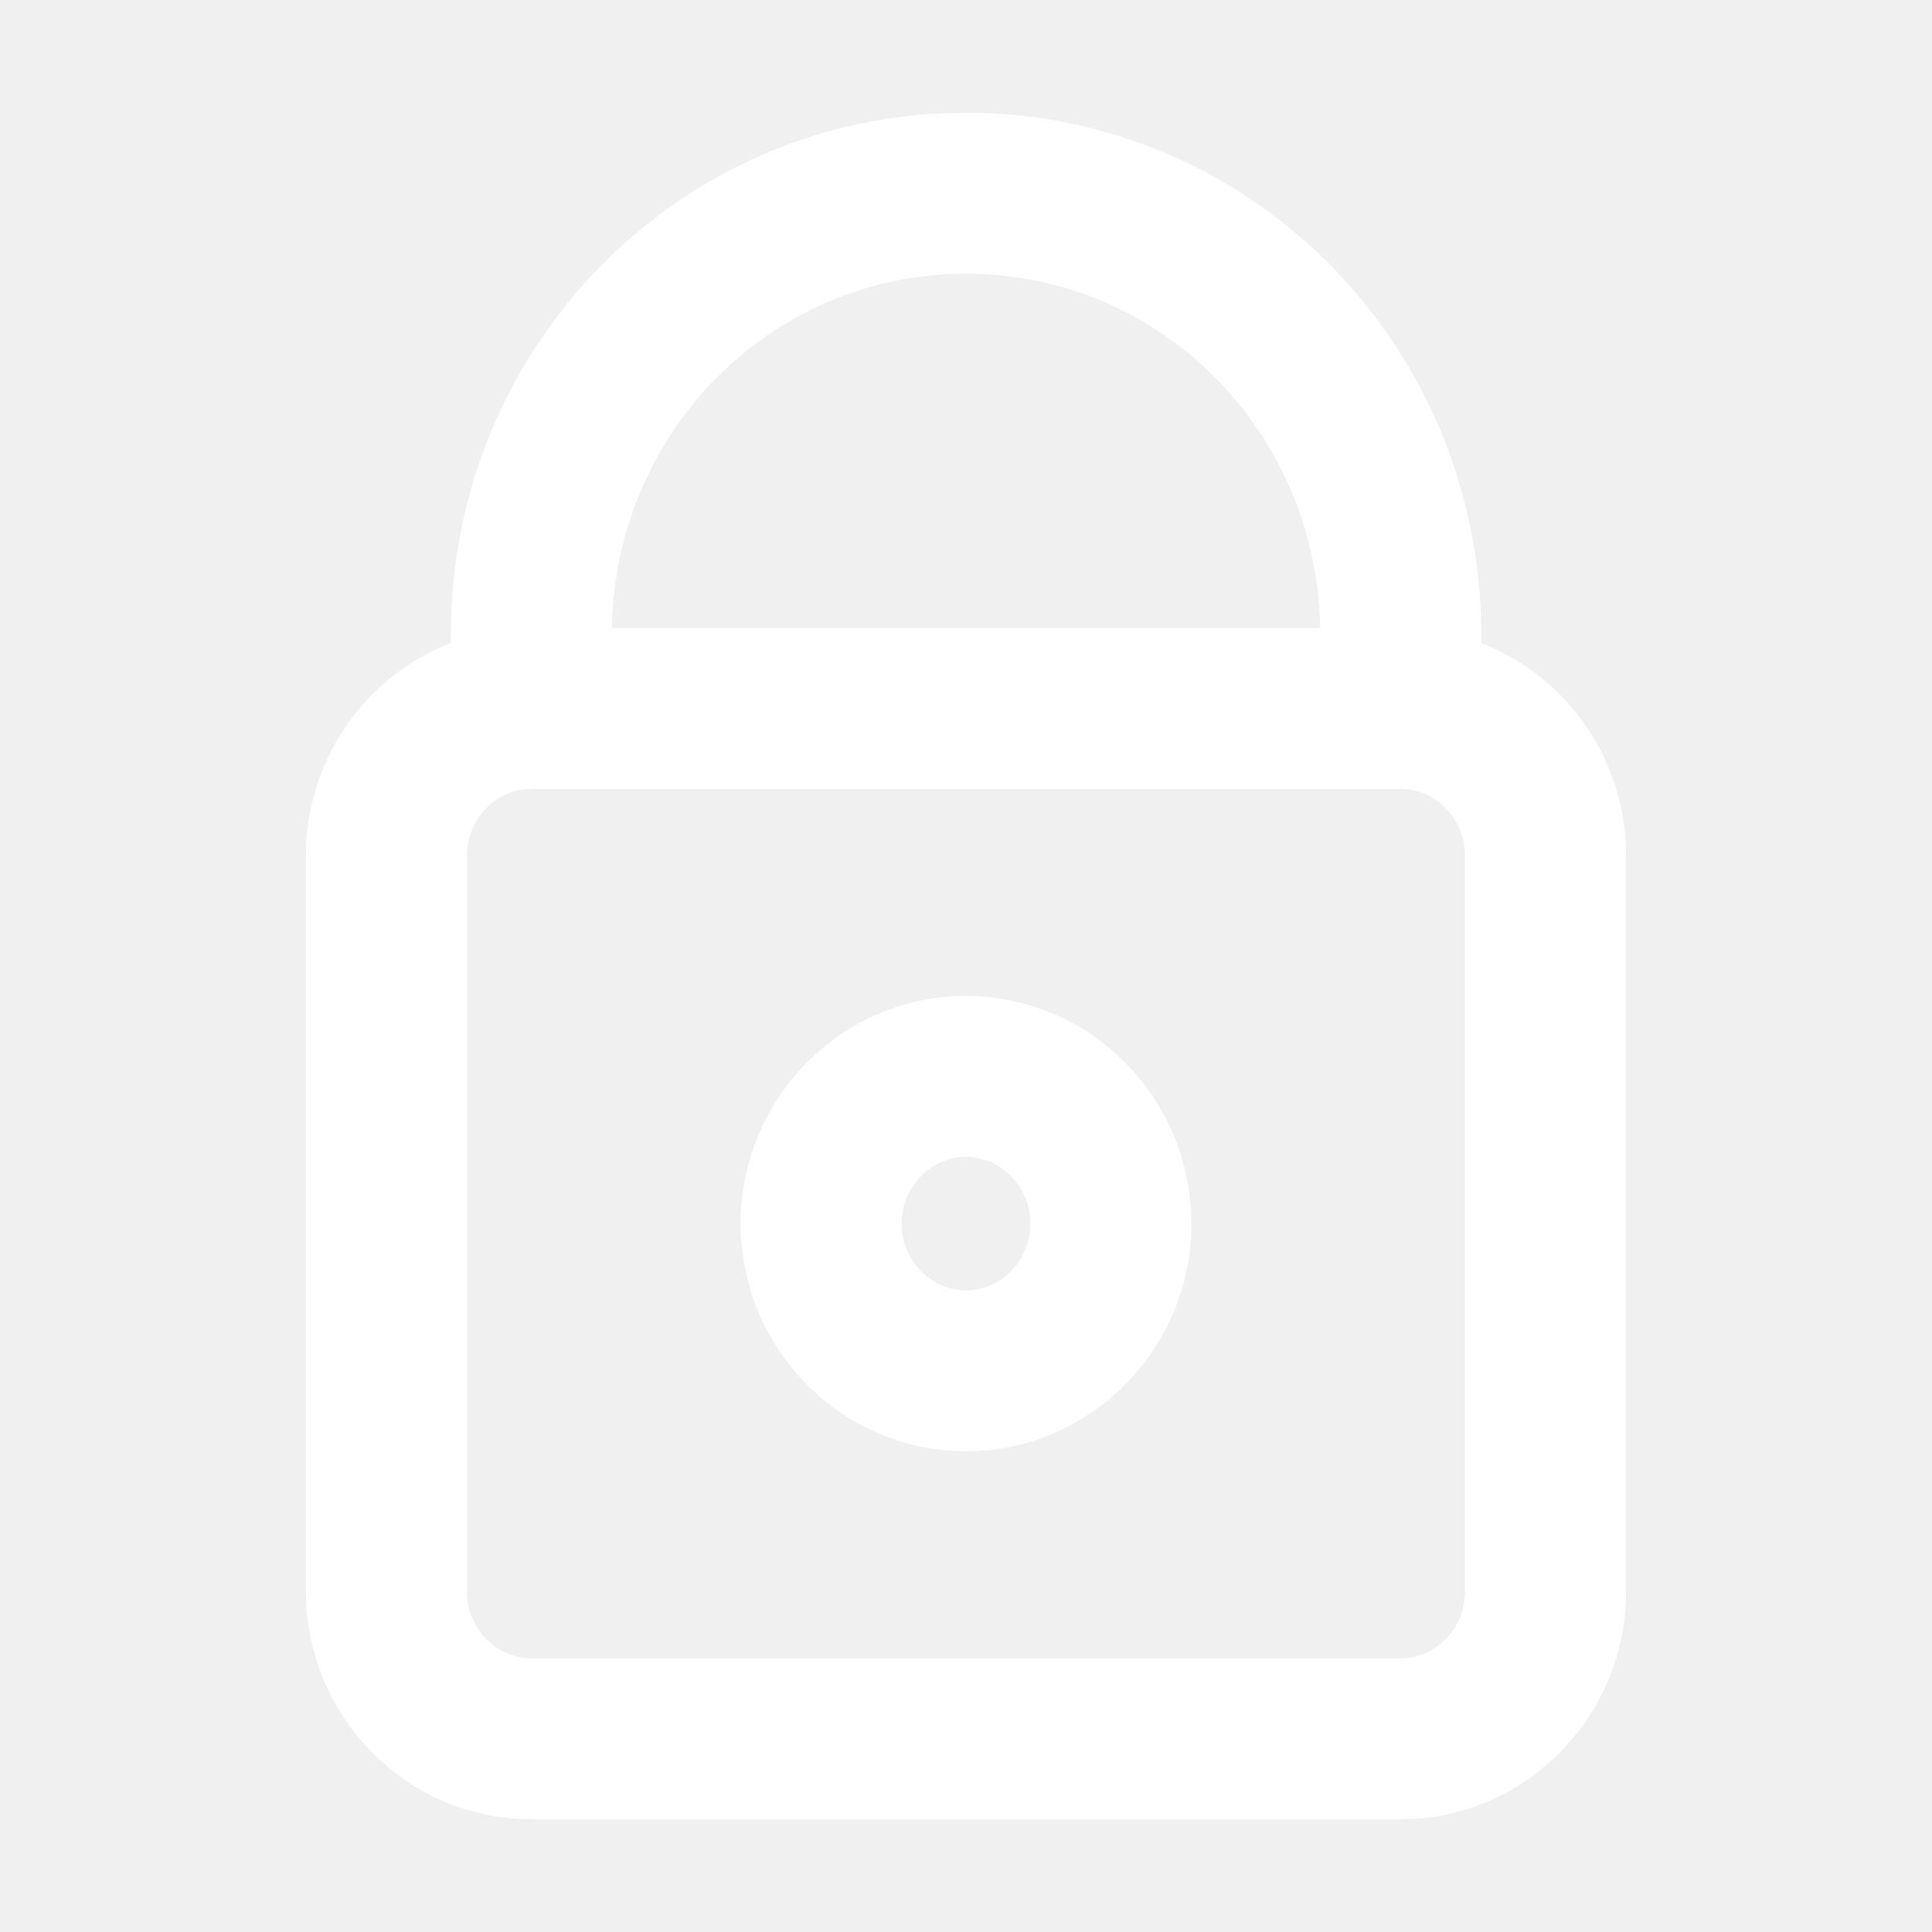
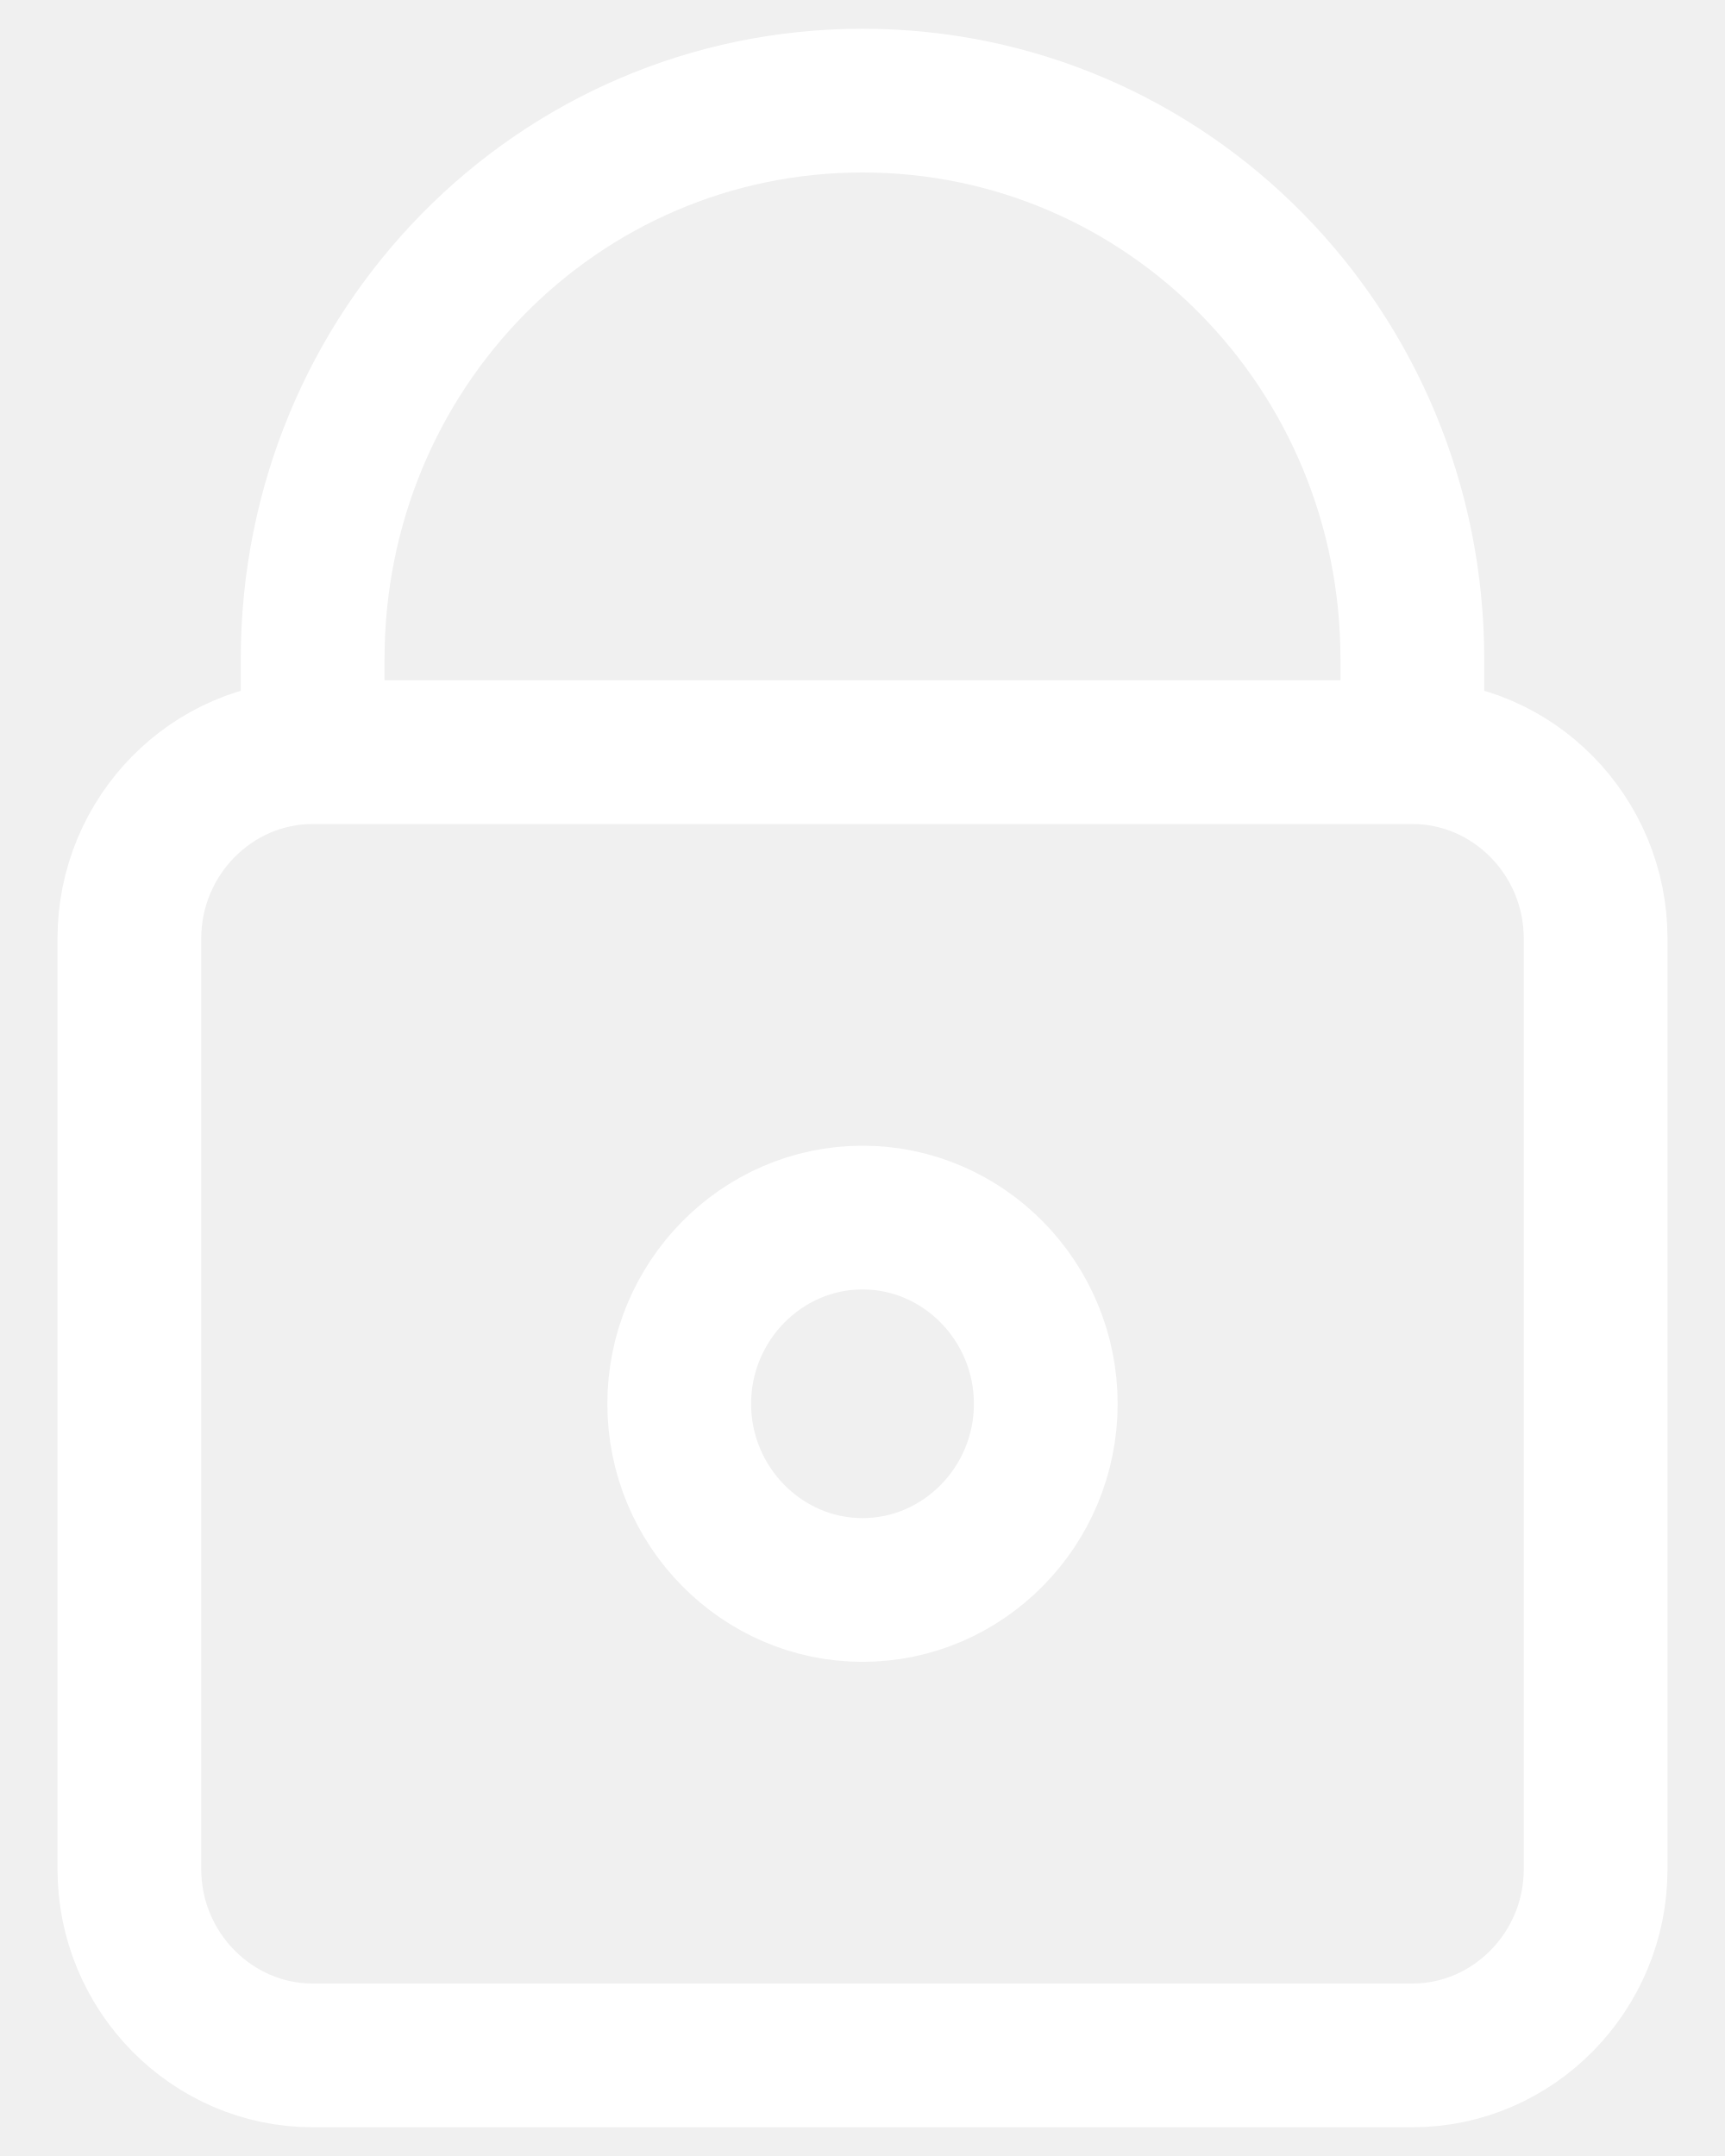
- <svg xmlns="http://www.w3.org/2000/svg" width="24" height="24" viewBox="0 0 24 24" fill="none">
-   <path d="M6.6 8.8V7.886C6.6 4.847 9.008 2.4 12 2.4C14.991 2.4 17.4 4.847 17.4 7.886V8.8M6.6 8.8C5.61 8.8 4.8 9.623 4.8 10.629V19.771C4.8 20.777 5.61 21.6 6.6 21.6H17.4C18.39 21.6 19.2 20.777 19.2 19.771V10.629C19.2 9.623 18.39 8.8 17.4 8.8M6.6 8.8H17.4M12 13.371C12.99 13.371 13.8 14.194 13.8 15.2C13.8 16.206 12.99 17.029 12 17.029C11.01 17.029 10.2 16.206 10.2 15.2C10.2 14.194 11.01 13.371 12 13.371Z" stroke="white" stroke-width="2" />
+ <svg xmlns="http://www.w3.org/2000/svg" width="12" height="15" viewBox="0 0 12 15" fill="none">
+   <path d="M2.175 5.233V4.586C2.175 2.433 3.881 0.7 6 0.7C8.119 0.7 9.825 2.433 9.825 4.586V5.233M2.175 5.233C1.474 5.233 0.9 5.816 0.9 6.529V13.005C0.9 13.717 1.474 14.3 2.175 14.3H9.825C10.527 14.3 11.1 13.717 11.1 13.005V6.529C11.1 5.816 10.527 5.233 9.825 5.233M2.175 5.233H9.825M6 8.471C6.702 8.471 7.275 9.054 7.275 9.767C7.275 10.479 6.702 11.062 6 11.062C5.299 11.062 4.725 10.479 4.725 9.767C4.725 9.054 5.299 8.471 6 8.471Z" stroke="white" />
</svg>
